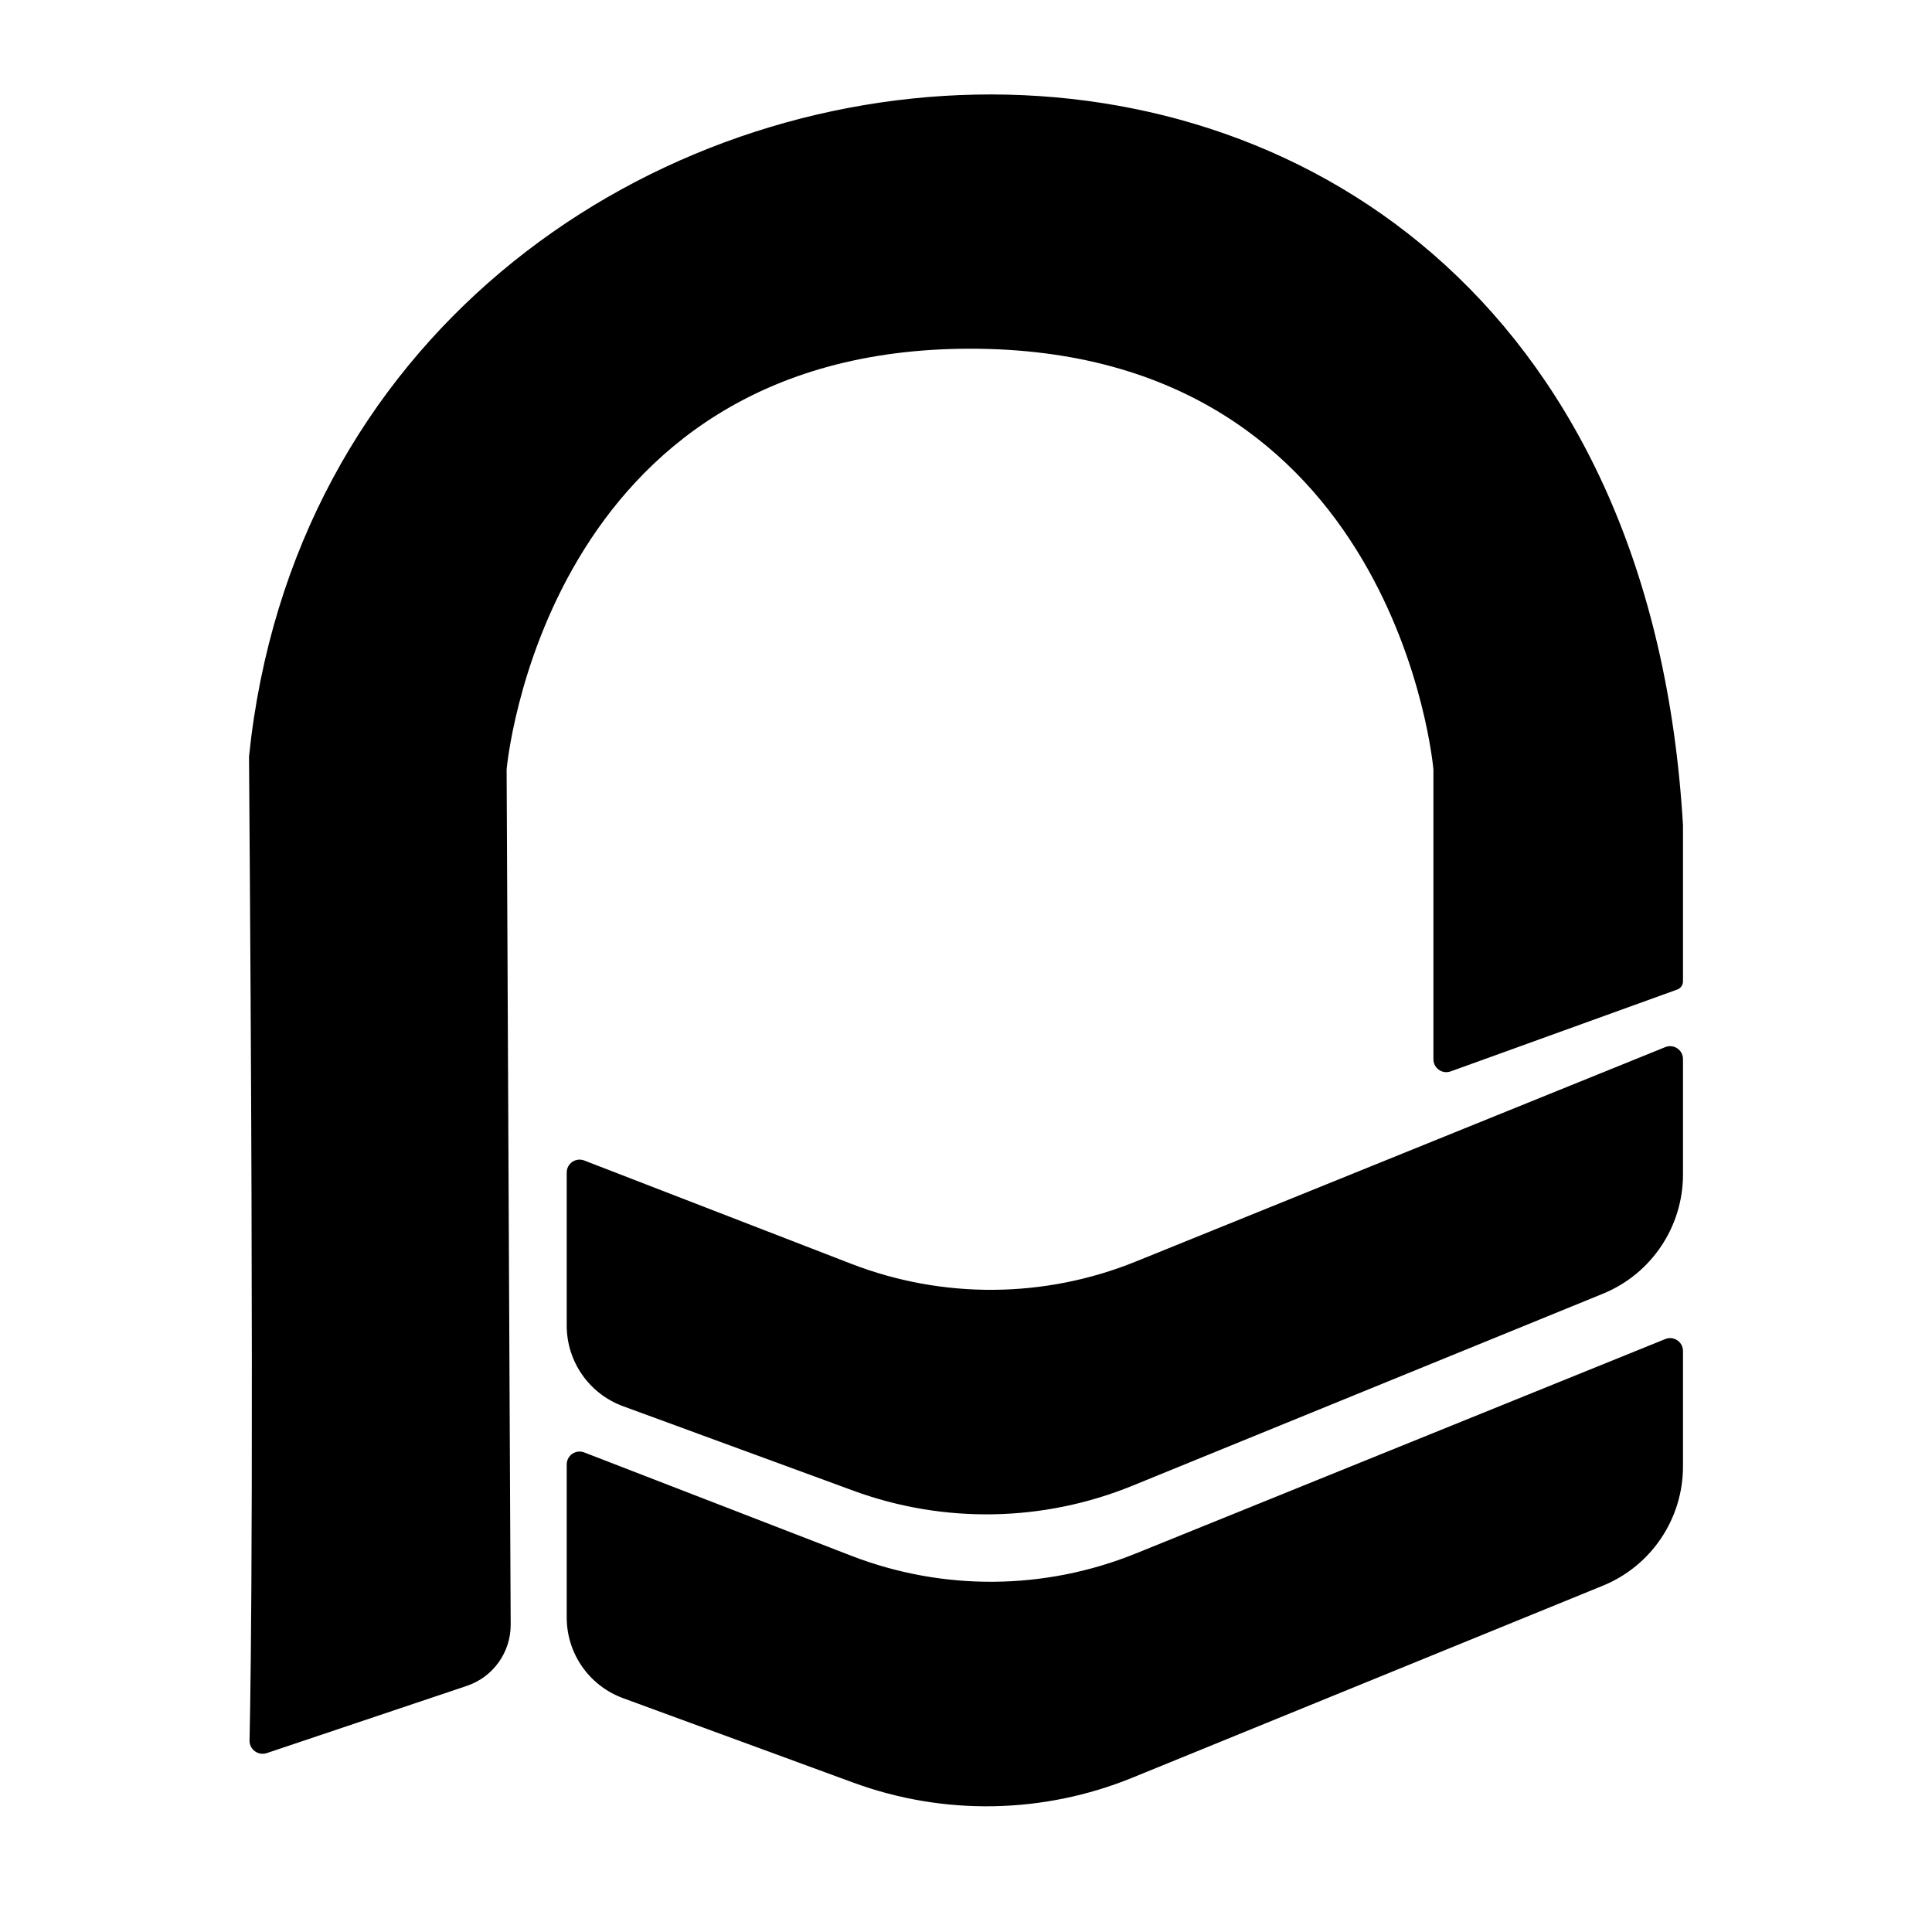
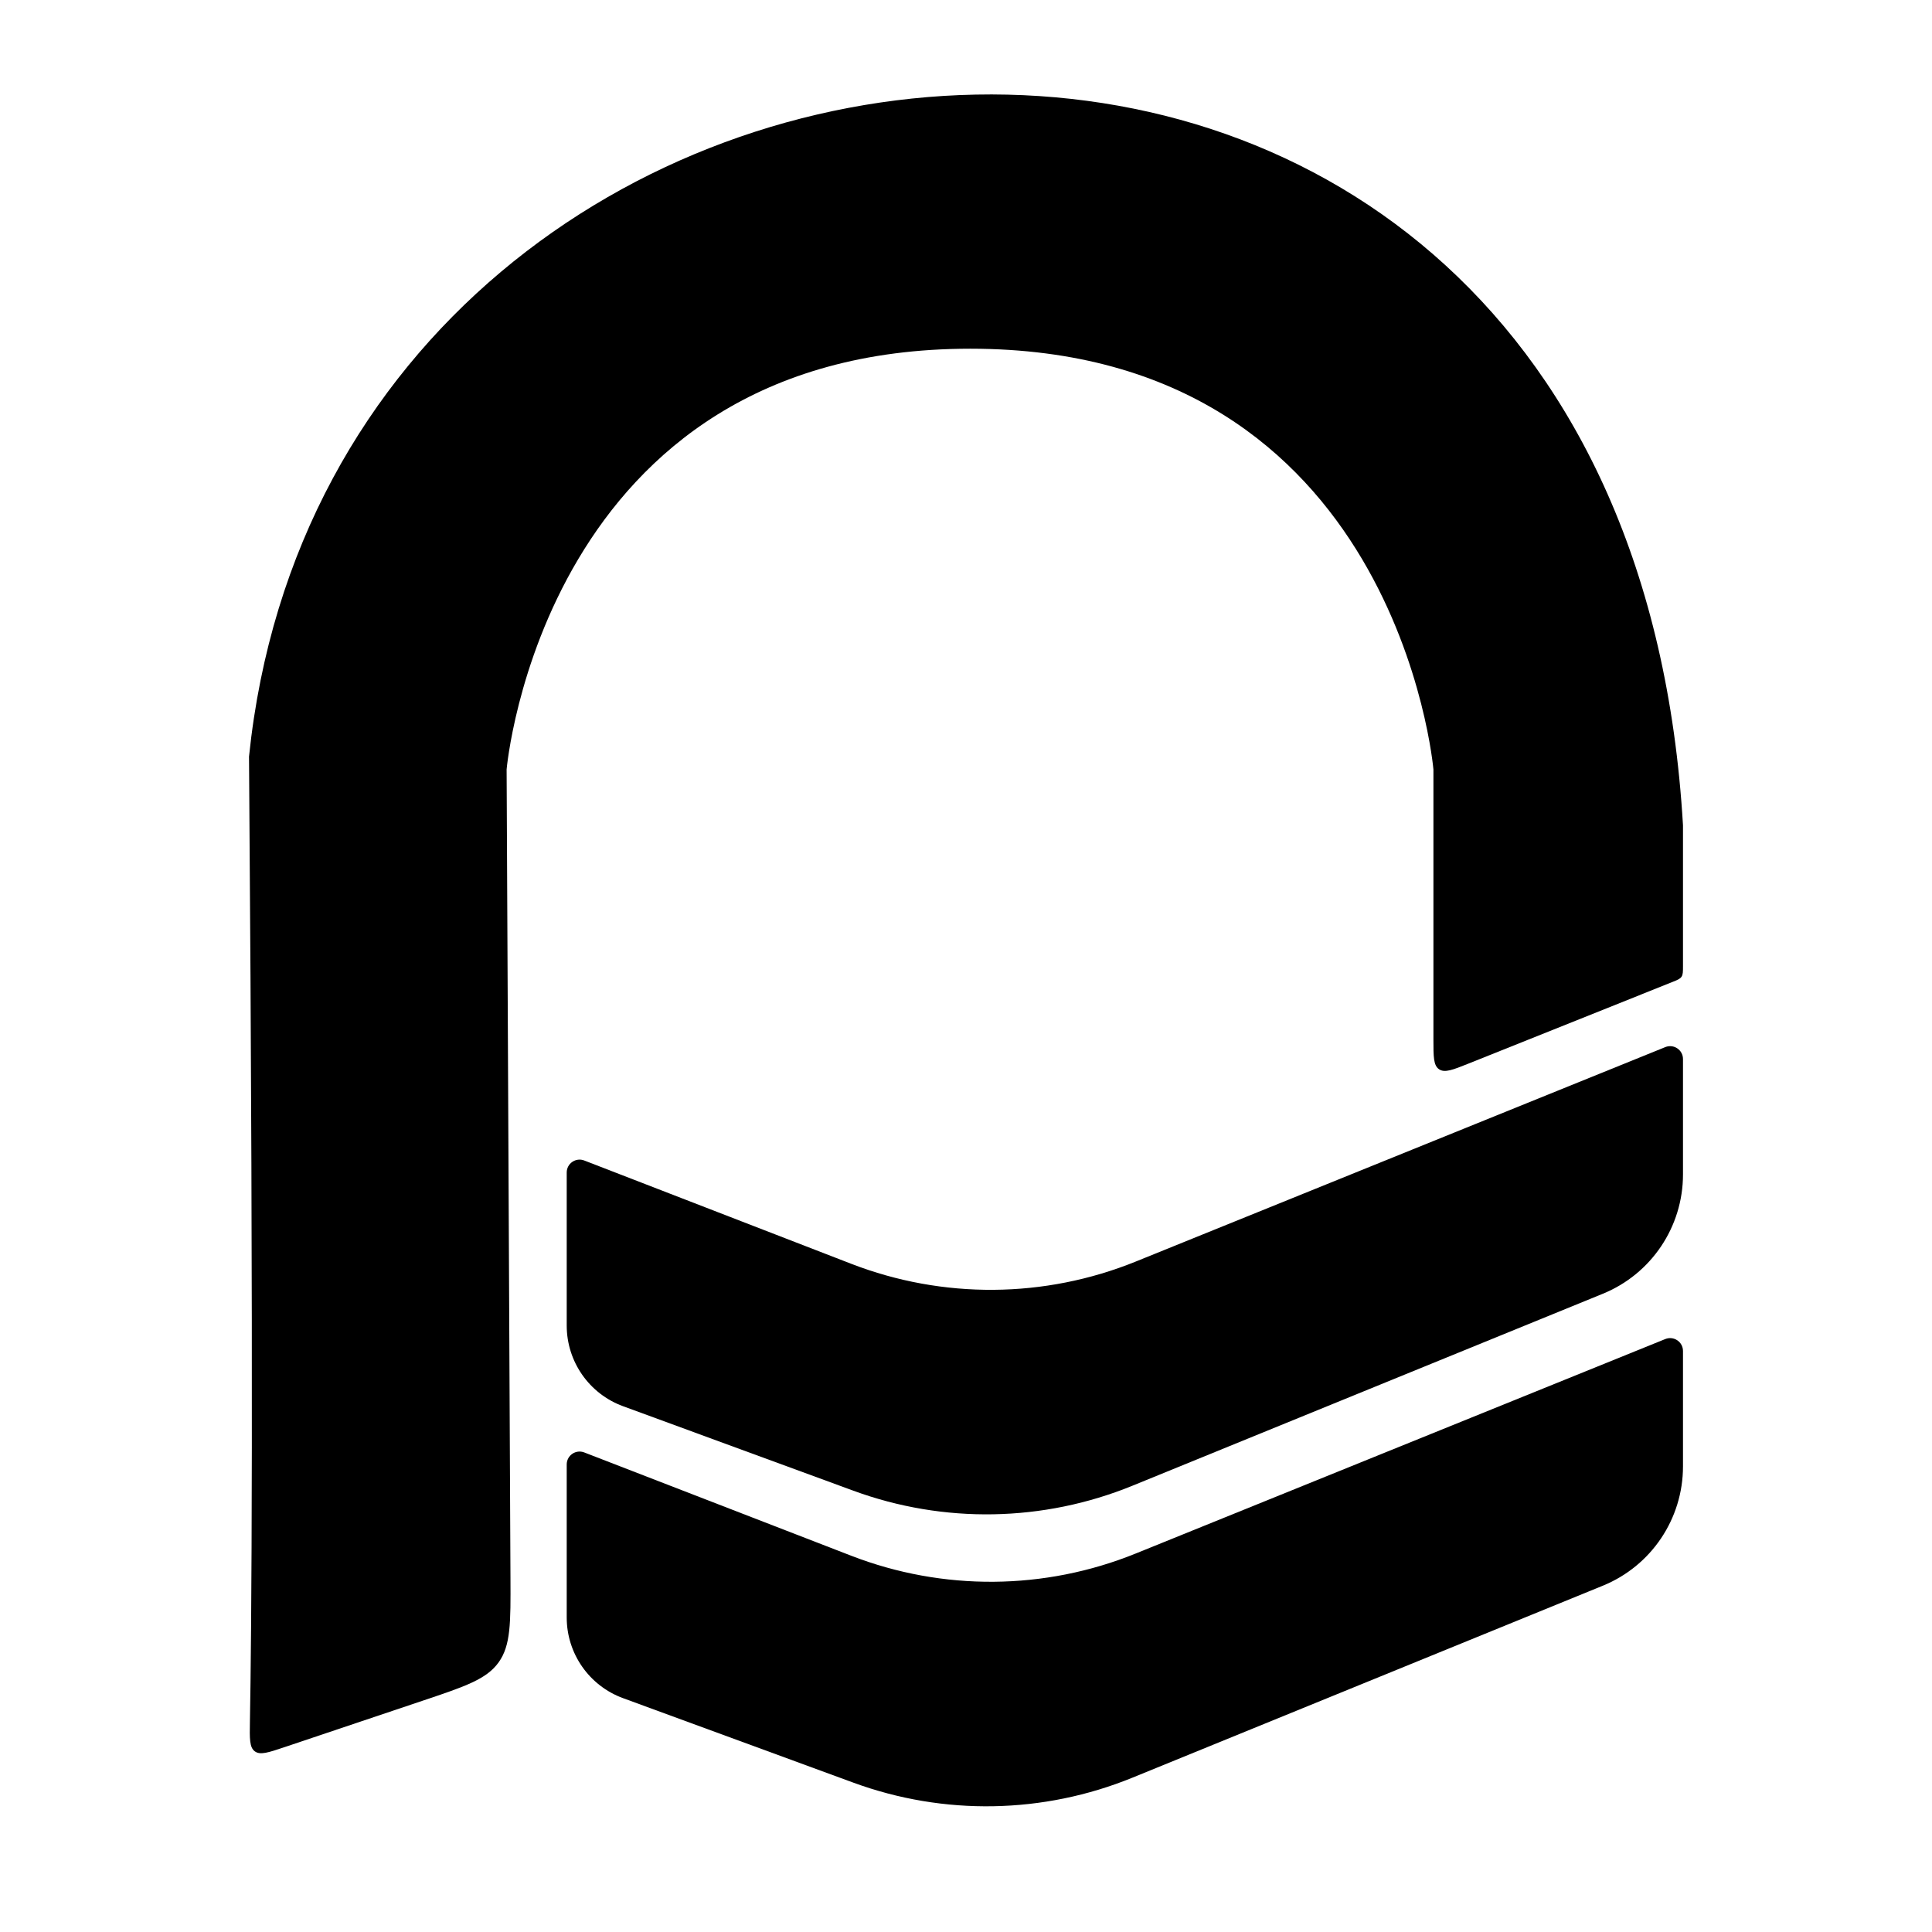
<svg xmlns="http://www.w3.org/2000/svg" viewBox="0 0 450 450" fill="none">
-   <path d="M58.123 405.38C58.075 407.483 60.142 409.001 62.137 408.331L108.727 392.674C114.859 390.613 118.979 384.853 118.948 378.384L118 179.221C118 179.221 126.5 81.221 226 81.221C325.5 81.221 333.872 179.221 333.872 179.221V246.726C333.872 248.806 335.935 250.254 337.891 249.548L390.679 230.477C391.472 230.191 392 229.439 392 228.596V192.221C378 -46.279 78 -17.779 58 176.221C59.226 337.999 58.448 391.294 58.123 405.38Z" fill="currentColor" />
+   <path d="M58.212 401.001C58.14 405.004 58.103 407.005 59.358 407.924C60.612 408.843 62.5 408.209 66.275 406.941L98.454 396.126C108.369 392.794 113.326 391.128 116.149 387.182C118.972 383.236 118.947 378.006 118.897 367.546L118 179.221C118 179.221 126.5 81.221 226 81.221C325.5 81.221 333.872 179.221 333.872 179.221V242.136C333.872 246.152 333.872 248.16 335.19 249.053C336.508 249.945 338.372 249.199 342.101 247.707L389.486 228.744C390.704 228.257 391.312 228.014 391.656 227.506C392 226.998 392 226.342 392 225.031V192.221C378 -46.279 78 -17.779 58 176.221C59.123 324.517 58.564 381.658 58.212 401.001Z" fill="currentColor" />
  <path d="M136.083 338.301C134.117 337.54 132 338.991 132 341.099V376.755C132 385.144 137.236 392.642 145.112 395.531L198.773 415.216C219.829 422.94 243.01 422.524 263.775 414.05L373.335 369.338C384.623 364.732 392 353.753 392 341.562V314.673C392 312.545 389.846 311.094 387.874 311.892L264.528 361.845C243.311 370.438 219.616 370.623 198.267 362.362L136.083 338.301Z" fill="currentColor" />
  <path d="M136.083 270.301C134.117 269.54 132 270.991 132 273.099V308.755C132 317.144 137.236 324.642 145.112 327.531L198.773 347.216C219.829 354.94 243.01 354.524 263.775 346.05L373.335 301.338C384.623 296.732 392 285.753 392 273.562V246.673C392 244.545 389.846 243.094 387.874 243.892L264.528 293.845C243.311 302.438 219.616 302.623 198.267 294.362L136.083 270.301Z" fill="currentColor" />
</svg>
